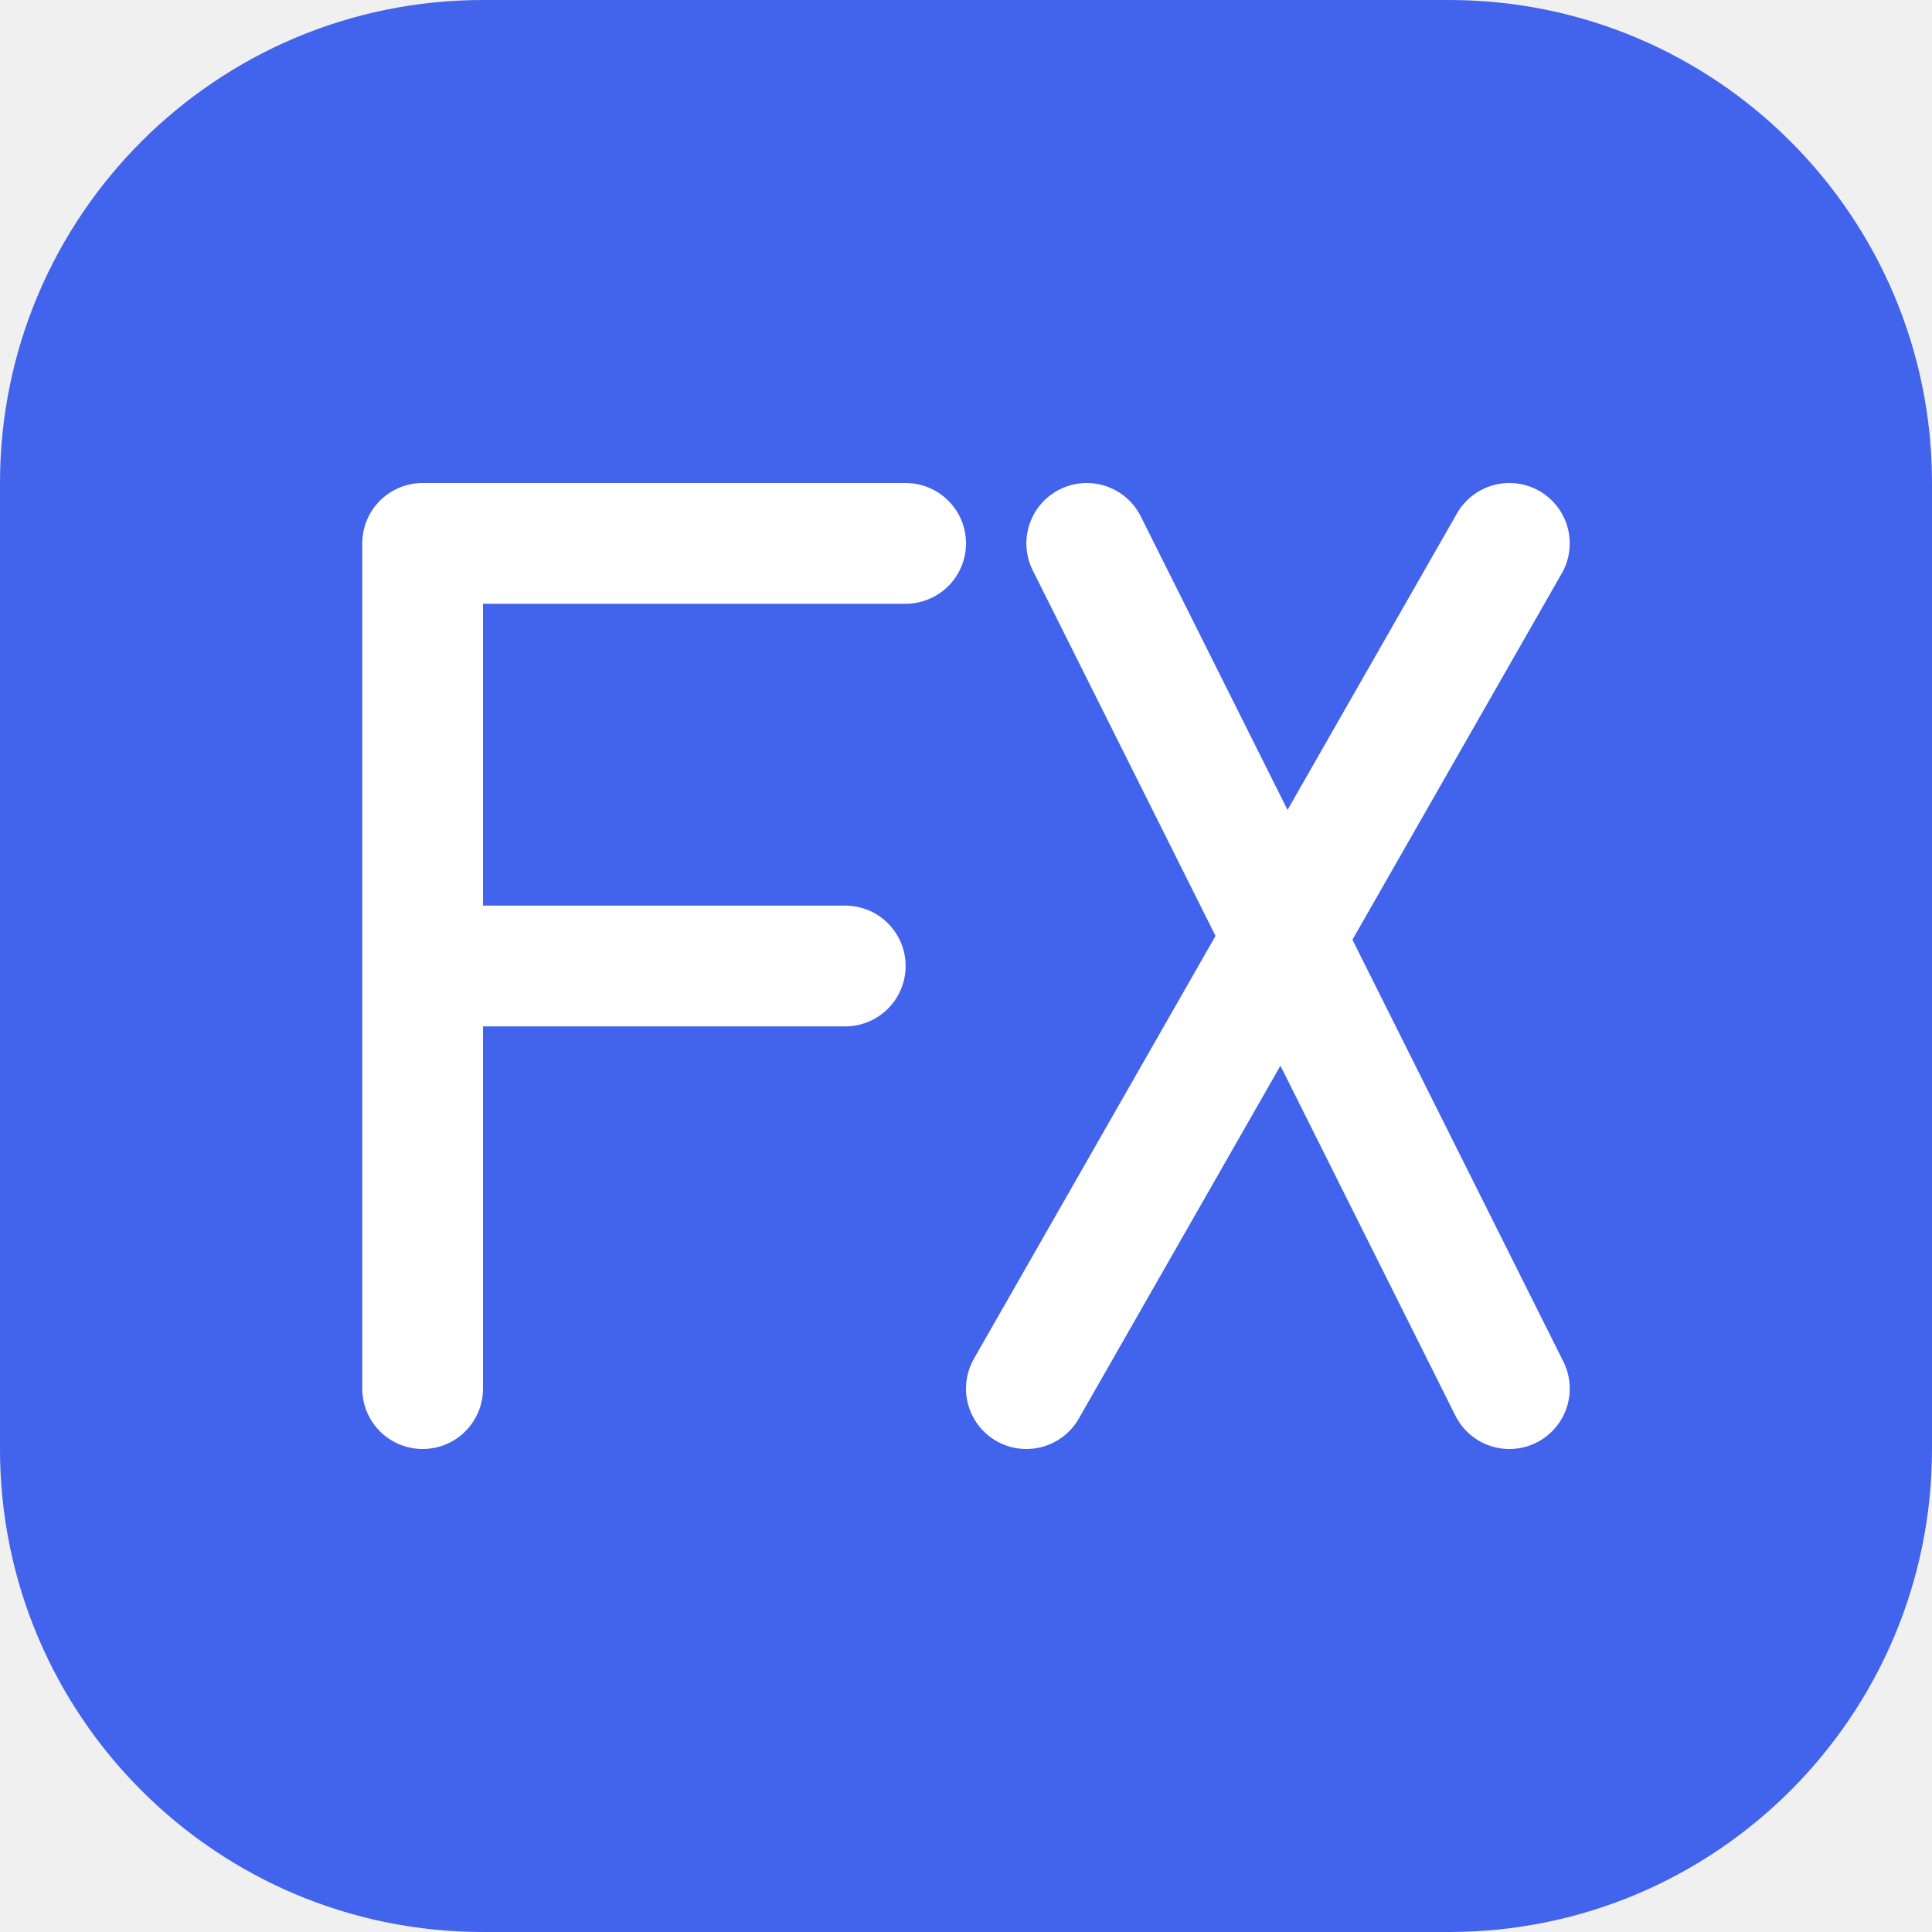
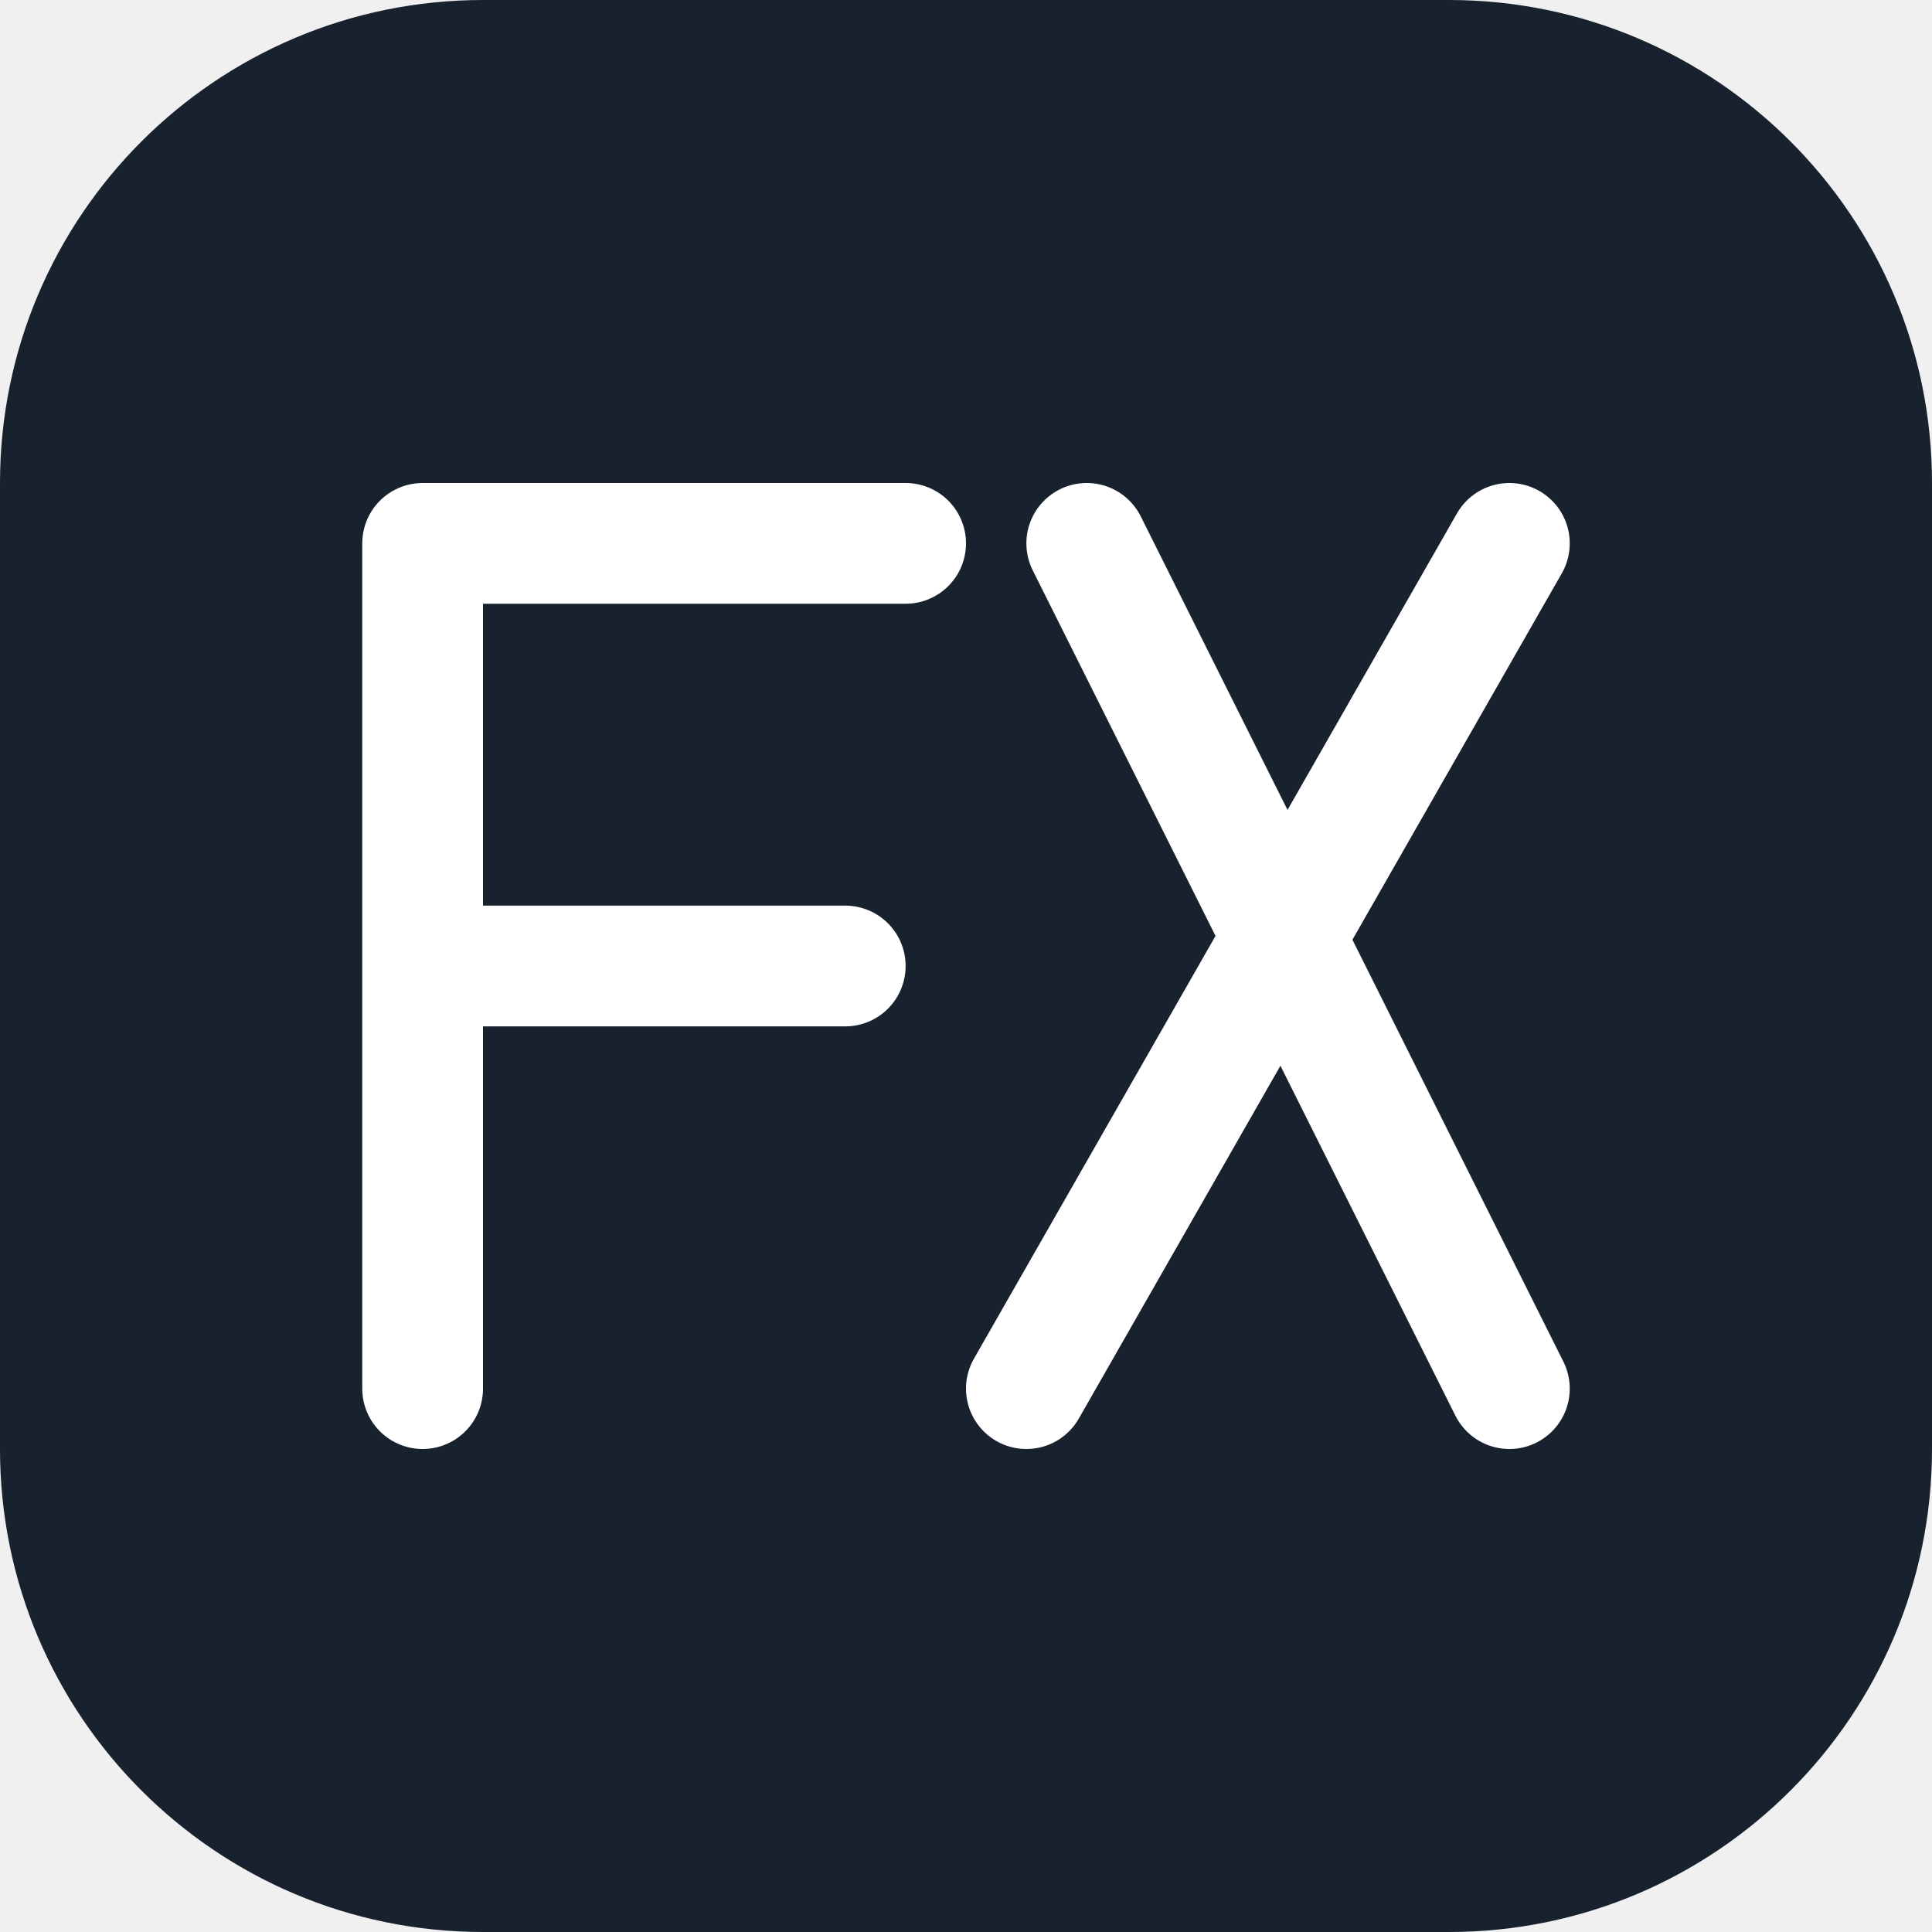
<svg xmlns="http://www.w3.org/2000/svg" viewBox="0 0 32 32">
-   <rect width="32" height="32" rx="8" fill="#4263eb" />
+   <rect width="32" height="32" rx="8" fill="#18212e" />
  <path d="M7 23V9h8M7 16h7M17 23l8-14M18 9l7 14" fill="none" stroke="#fff" stroke-width="2" stroke-linecap="round" stroke-linejoin="round" />
</svg>
